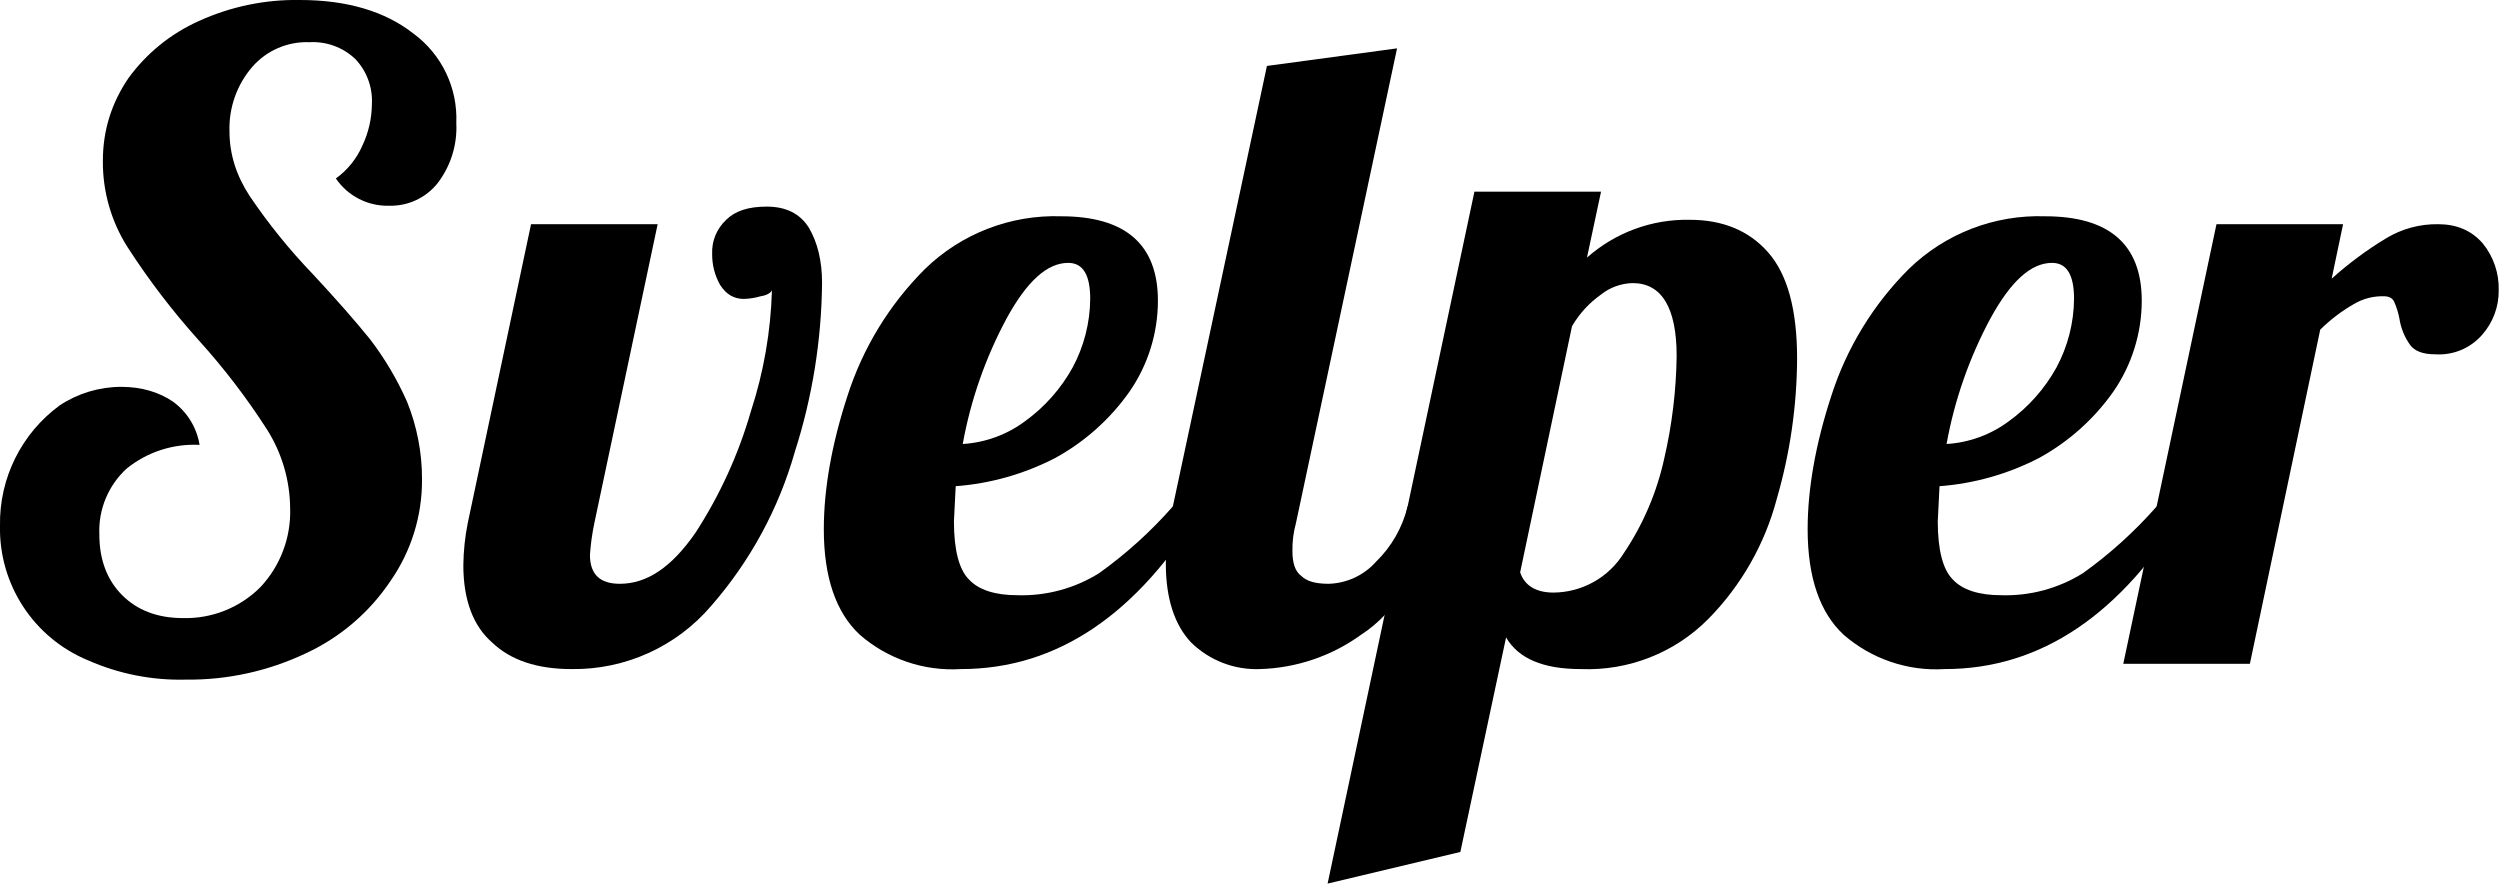
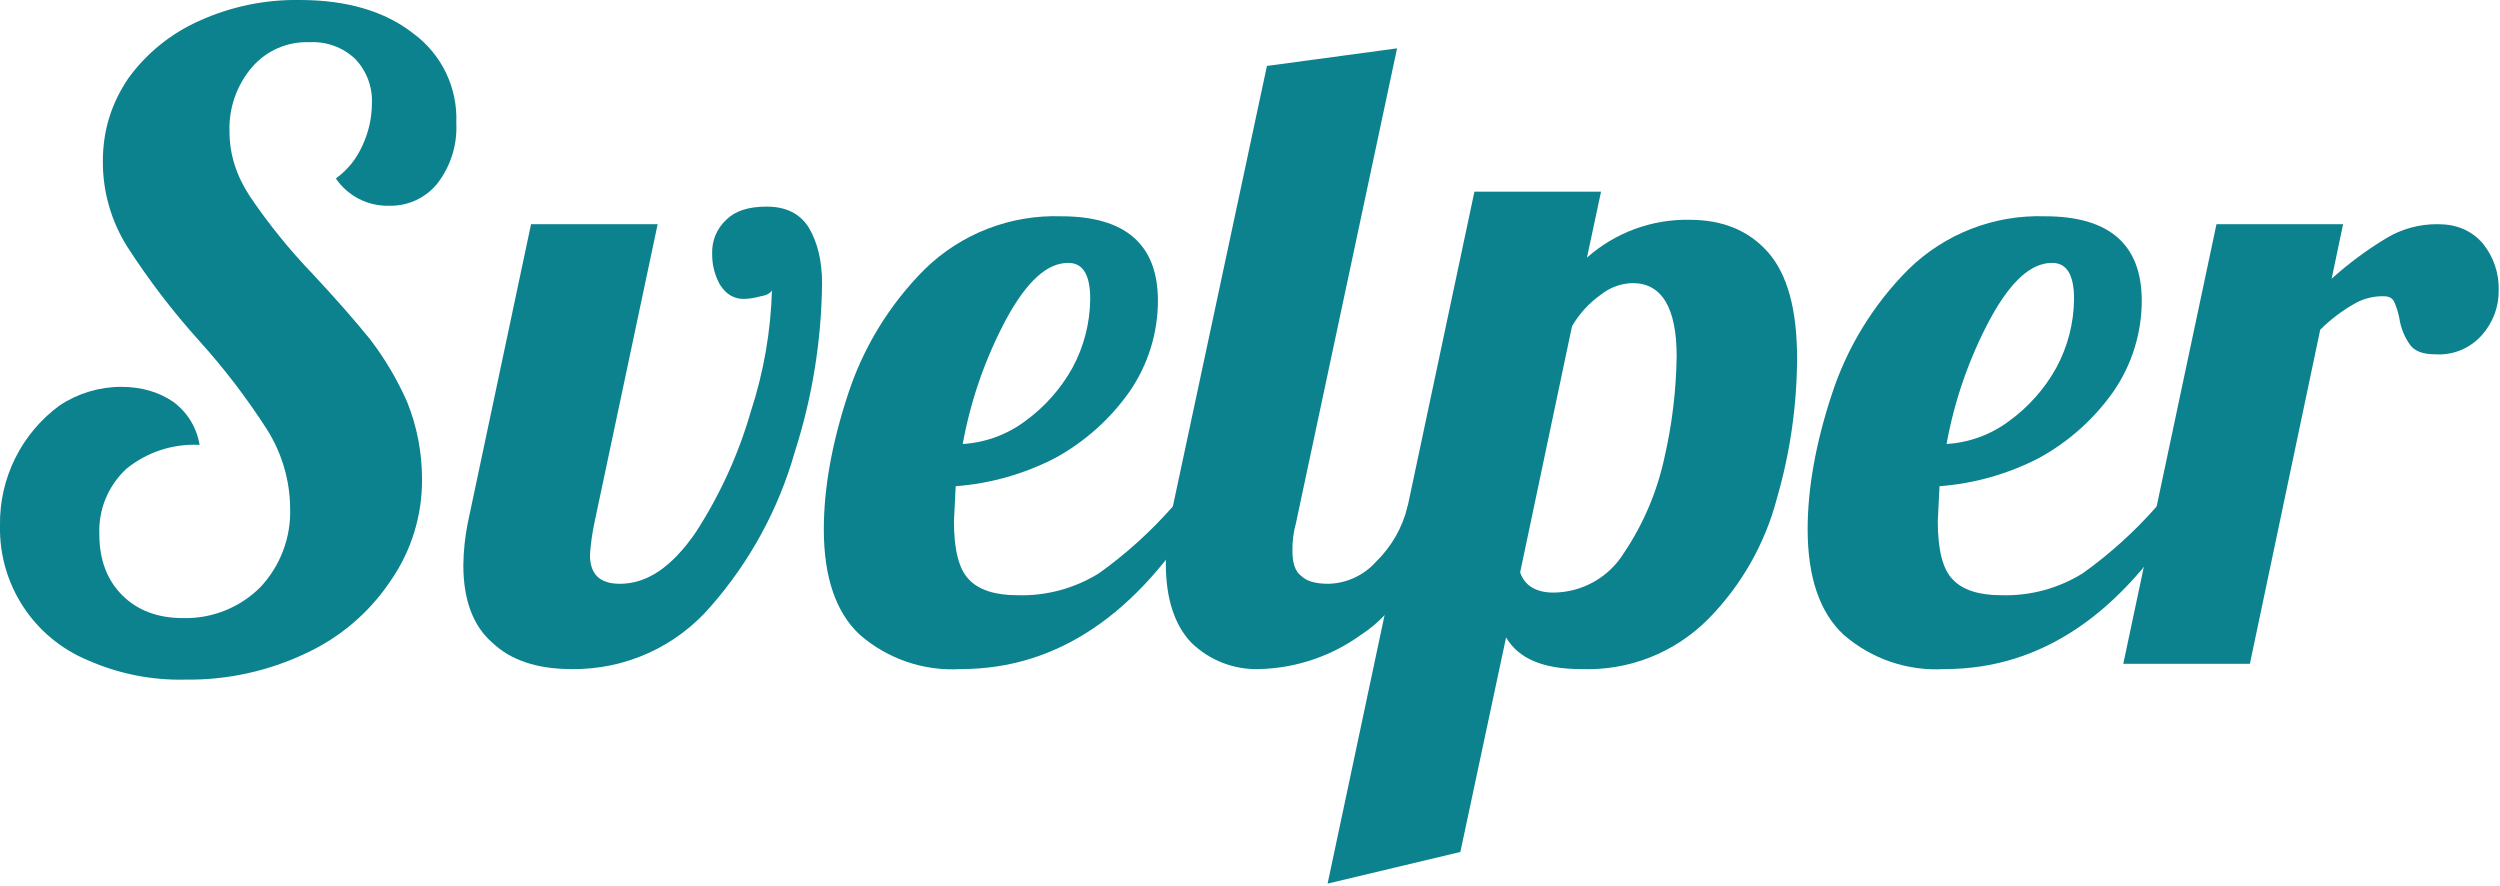
<svg xmlns="http://www.w3.org/2000/svg" xml:space="preserve" style="fill-rule:evenodd;clip-rule:evenodd;stroke-linejoin:round;stroke-miterlimit:2" viewBox="0 0 649 230">
+   <style>
+     path {fill: #0b828d;}
+     @media (prefers-color-scheme: dark){path{fill: #39b2bd;}}
+   </style>
  <path d="M.245.018a.259.259 0 0 1-.111-.022.162.162 0 0 1-.1-.153.166.166 0 0 1 .068-.137.127.127 0 0 1 .07-.021c.023 0 .043.006.059.017a.076.076 0 0 1 .03.049.122.122 0 0 0-.083.027.096.096 0 0 0-.031.075c0 .029.009.052.026.069.017.017.04.026.069.026A.12.12 0 0 0 .33-.087a.125.125 0 0 0 .034-.09.17.17 0 0 0-.026-.089.774.774 0 0 0-.078-.102.836.836 0 0 1-.081-.106.18.18 0 0 1-.028-.098c0-.035.01-.066.029-.094a.2.2 0 0 1 .08-.065.266.266 0 0 1 .115-.024c.054 0 .097.013.129.038a.12.12 0 0 1 .049.102.104.104 0 0 1-.021.068.068.068 0 0 1-.055.026.071.071 0 0 1-.061-.031.091.091 0 0 0 .03-.037.113.113 0 0 0 .011-.048.069.069 0 0 0-.019-.051.07.07 0 0 0-.052-.019.082.082 0 0 0-.065.028.107.107 0 0 0-.026.073c0 .027.008.051.023.074a.666.666 0 0 0 .072.089c.027.029.048.053.065.074a.35.35 0 0 1 .042.071.234.234 0 0 1 .017.088.2.2 0 0 1-.036.116.234.234 0 0 1-.096.082.31.31 0 0 1-.137.03Z" style="fill-rule:nonzero" transform="translate(-7.76 172.322) scale(228.242)" />
  <path d="M.114.006c-.039 0-.069-.01-.09-.03-.022-.019-.033-.049-.033-.088A.26.26 0 0 1-.004-.16L.068-.5h.144L.14-.16a.264.264 0 0 0-.005.036c0 .022.011.033.034.033.031 0 .059-.019.086-.058a.516.516 0 0 0 .063-.138.488.488 0 0 0 .024-.138c-.001.003-.006.006-.013.007a.074.074 0 0 1-.019.003C.299-.415.29-.42.283-.431a.07.07 0 0 1-.009-.035.05.05 0 0 1 .016-.039C.3-.515.315-.52.336-.52c.022 0 .038.008.048.024.01.017.015.038.015.063a.65.65 0 0 1-.031.192.455.455 0 0 1-.095.175.205.205 0 0 1-.159.072Z" style="fill-rule:nonzero" transform="translate(122.338 172.322) scale(228.242)" />
  <path d="M.143.006a.16.16 0 0 1-.115-.039c-.027-.025-.041-.065-.041-.12 0-.046.009-.097.027-.152a.358.358 0 0 1 .088-.144.212.212 0 0 1 .155-.06c.073 0 .11.032.11.096a.182.182 0 0 1-.032.103.25.25 0 0 1-.085.076.294.294 0 0 1-.113.032l-.002.04c0 .033.006.055.017.066.011.012.03.018.055.018A.166.166 0 0 0 .3-.103a.495.495 0 0 0 .084-.076h.034C.344-.056.252.006.143.006ZM.145-.25a.132.132 0 0 0 .071-.026.187.187 0 0 0 .054-.061.168.168 0 0 0 .02-.078c0-.027-.008-.041-.025-.041-.024 0-.047.021-.07.063a.484.484 0 0 0-.05.143Z" style="fill-rule:nonzero" transform="translate(216.83 172.322) scale(228.242)" />
  <path d="M.099.006a.106.106 0 0 1-.078-.03c-.019-.02-.029-.05-.029-.09 0-.017.003-.038.008-.065L.107-.68.255-.7.14-.16a.112.112 0 0 0-.004.032c0 .013.003.023.01.028.006.006.016.009.031.009a.075.075 0 0 0 .054-.025.131.131 0 0 0 .036-.063h.042c-.025.072-.056.121-.095.146a.206.206 0 0 1-.115.039Z" style="fill-rule:nonzero" transform="translate(304.474 172.322) scale(228.242)" />
  <path d="M.076-.537H.22l-.016.075a.171.171 0 0 1 .117-.043c.037 0 .067.012.089.037.022.025.033.065.033.121a.582.582 0 0 1-.023.159.306.306 0 0 1-.078.137.193.193 0 0 1-.145.057C.154.006.126-.006.112-.03L.06.214-.091.25l.167-.787Zm.09.456a.095.095 0 0 0 .08-.045.312.312 0 0 0 .046-.108.547.547 0 0 0 .014-.116c0-.055-.017-.083-.05-.083A.06.06 0 0 0 .22-.42a.115.115 0 0 0-.033.036l-.059.28c.005.015.018.023.038.023Z" style="fill-rule:nonzero" transform="translate(365.415 172.322) scale(228.242)" />
  <path d="M.143.006a.16.16 0 0 1-.115-.039c-.027-.025-.041-.065-.041-.12 0-.046.009-.097.027-.152a.358.358 0 0 1 .088-.144.212.212 0 0 1 .155-.06c.073 0 .11.032.11.096a.182.182 0 0 1-.032.103.25.25 0 0 1-.085.076.294.294 0 0 1-.113.032l-.002.04c0 .033.006.055.017.066.011.012.03.018.055.018A.166.166 0 0 0 .3-.103a.495.495 0 0 0 .084-.076h.034C.344-.056.252.006.143.006ZM.145-.25a.132.132 0 0 0 .071-.026.187.187 0 0 0 .054-.061.168.168 0 0 0 .02-.078c0-.027-.008-.041-.025-.041-.024 0-.047.021-.07.063a.484.484 0 0 0-.05.143Z" style="fill-rule:nonzero" transform="translate(472.232 172.322) scale(228.242)" />
  <path d="M.068-.5h.144l-.013.062a.408.408 0 0 1 .062-.046A.111.111 0 0 1 .32-.5c.021 0 .038.007.051.022a.081.081 0 0 1 .018.053.075.075 0 0 1-.019.051.065.065 0 0 1-.053.022c-.015 0-.024-.004-.029-.011a.07.07 0 0 1-.012-.03.085.085 0 0 0-.006-.019C.268-.416.264-.418.259-.418a.063.063 0 0 0-.035.009.182.182 0 0 0-.038.029L.106 0h-.144l.106-.5Z" style="fill-rule:nonzero" transform="translate(559.877 172.322) scale(228.242)" />
</svg>
